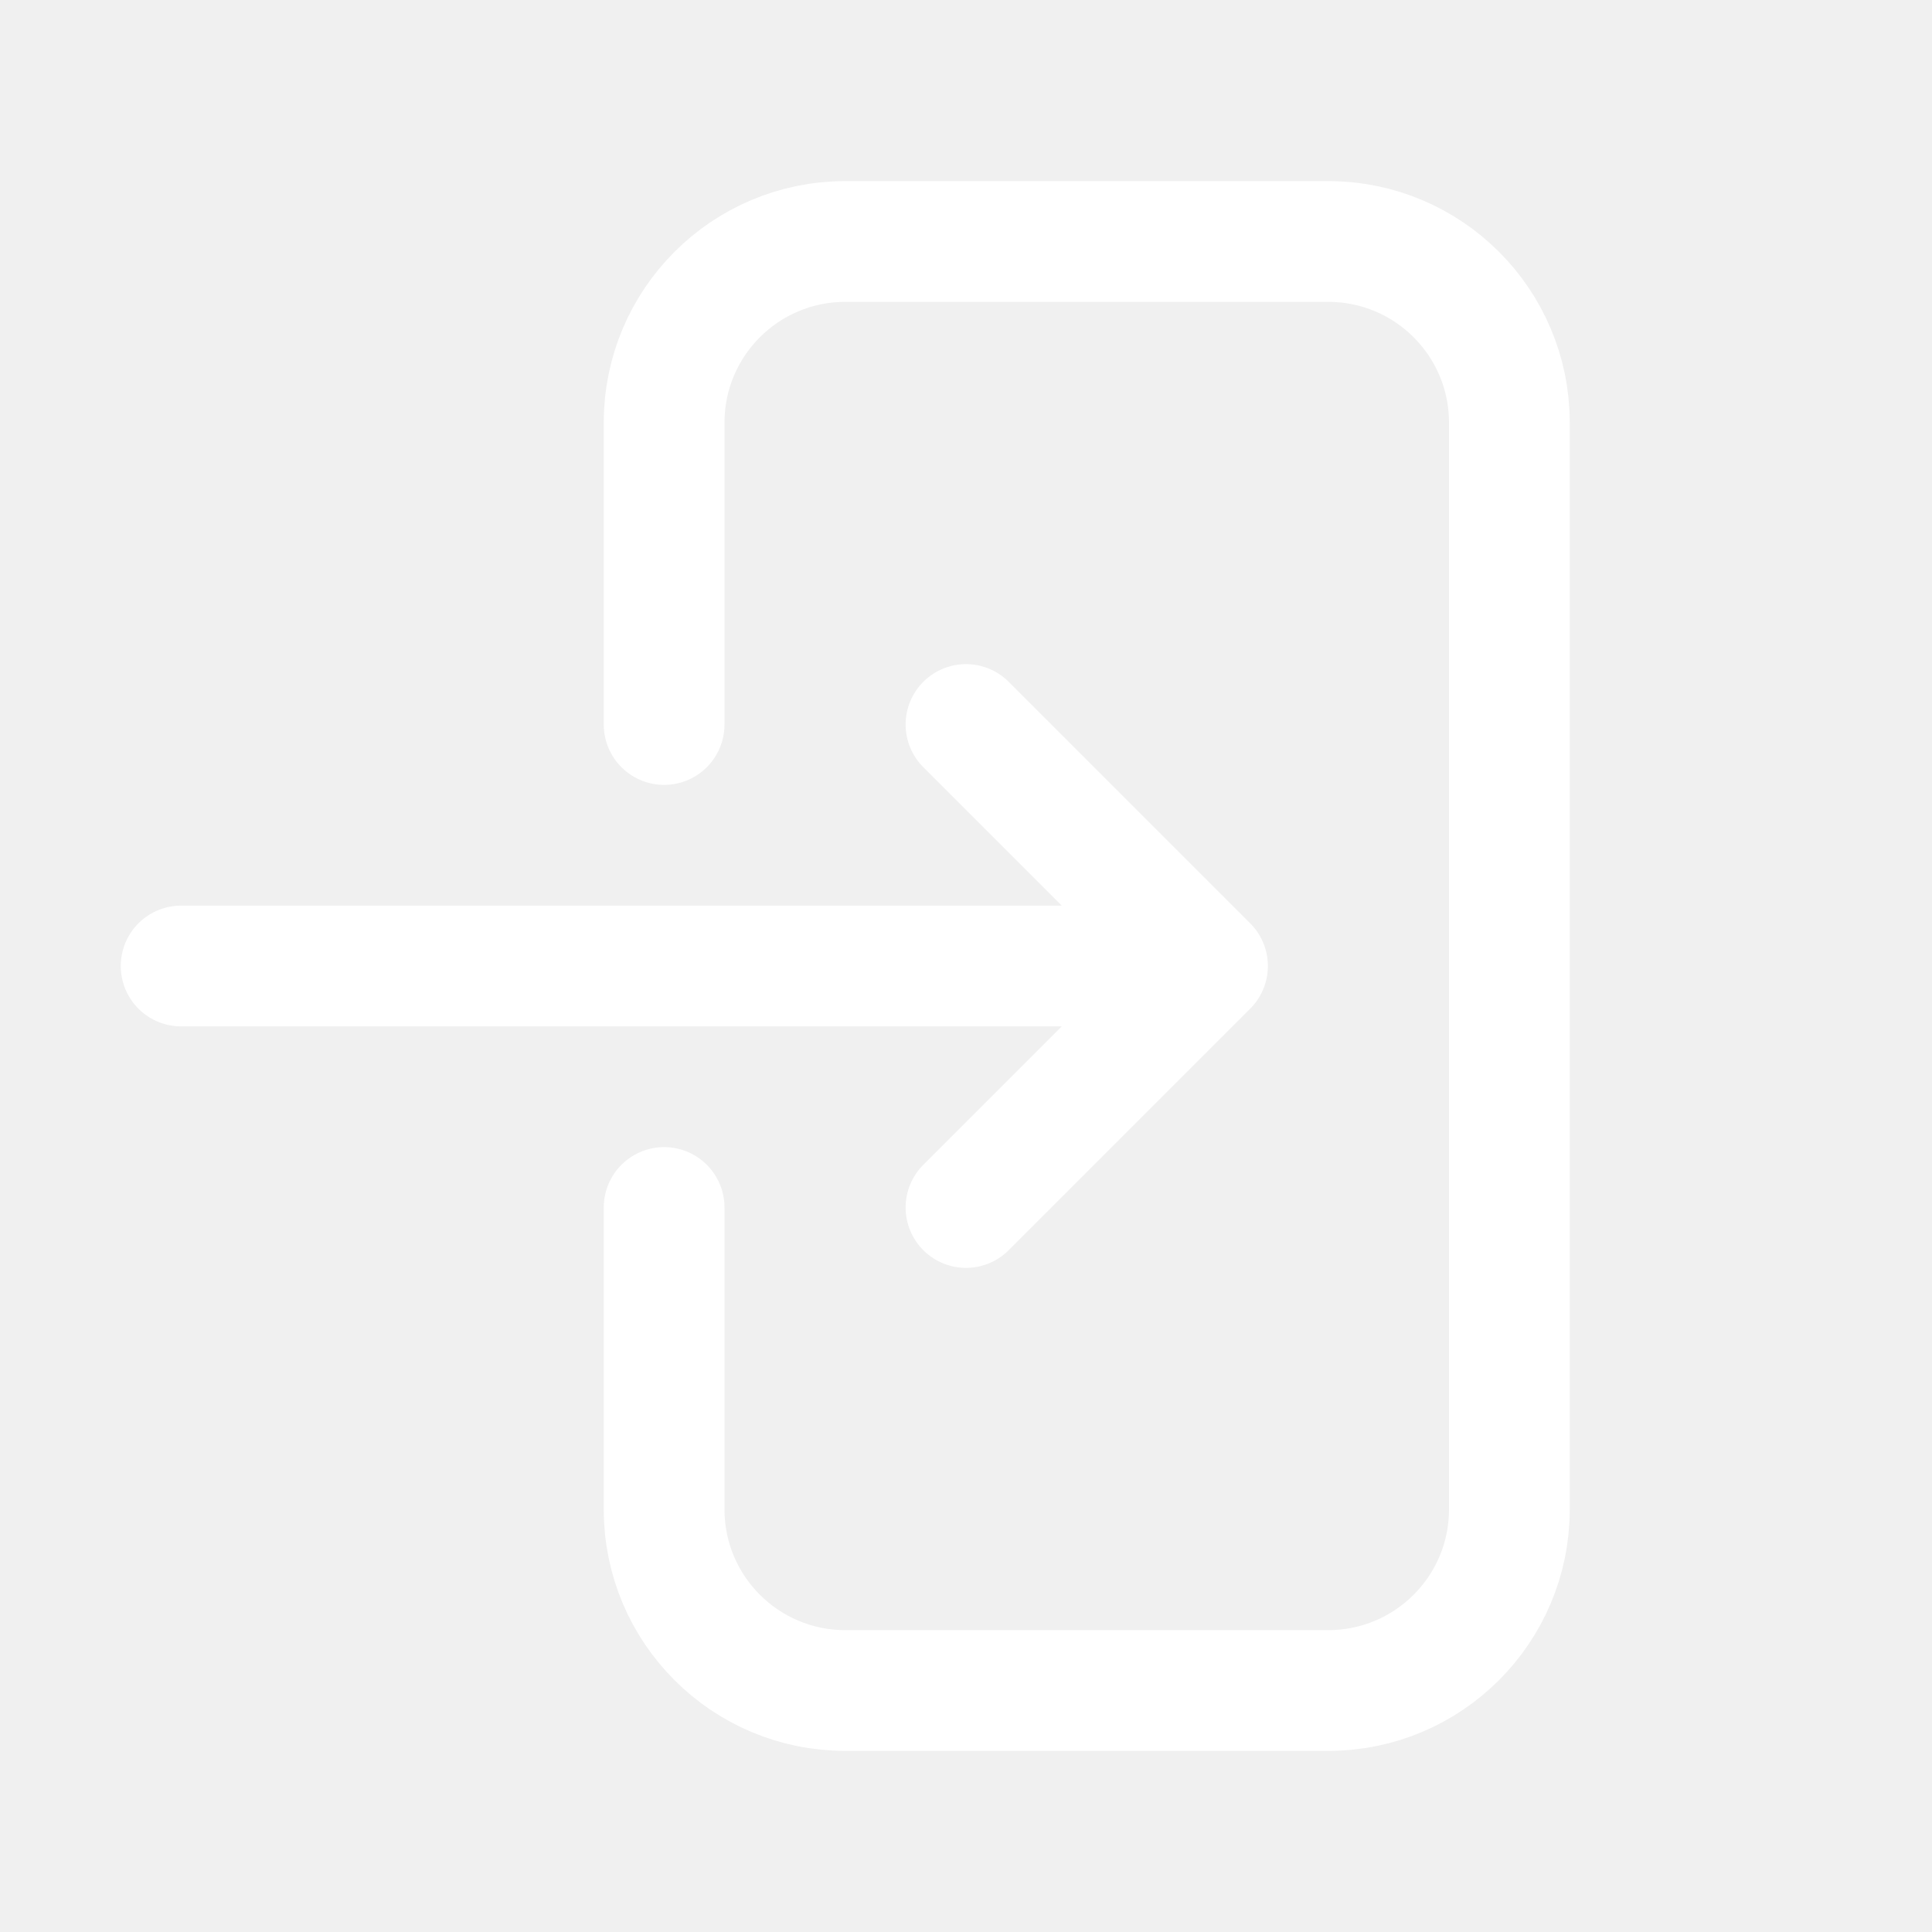
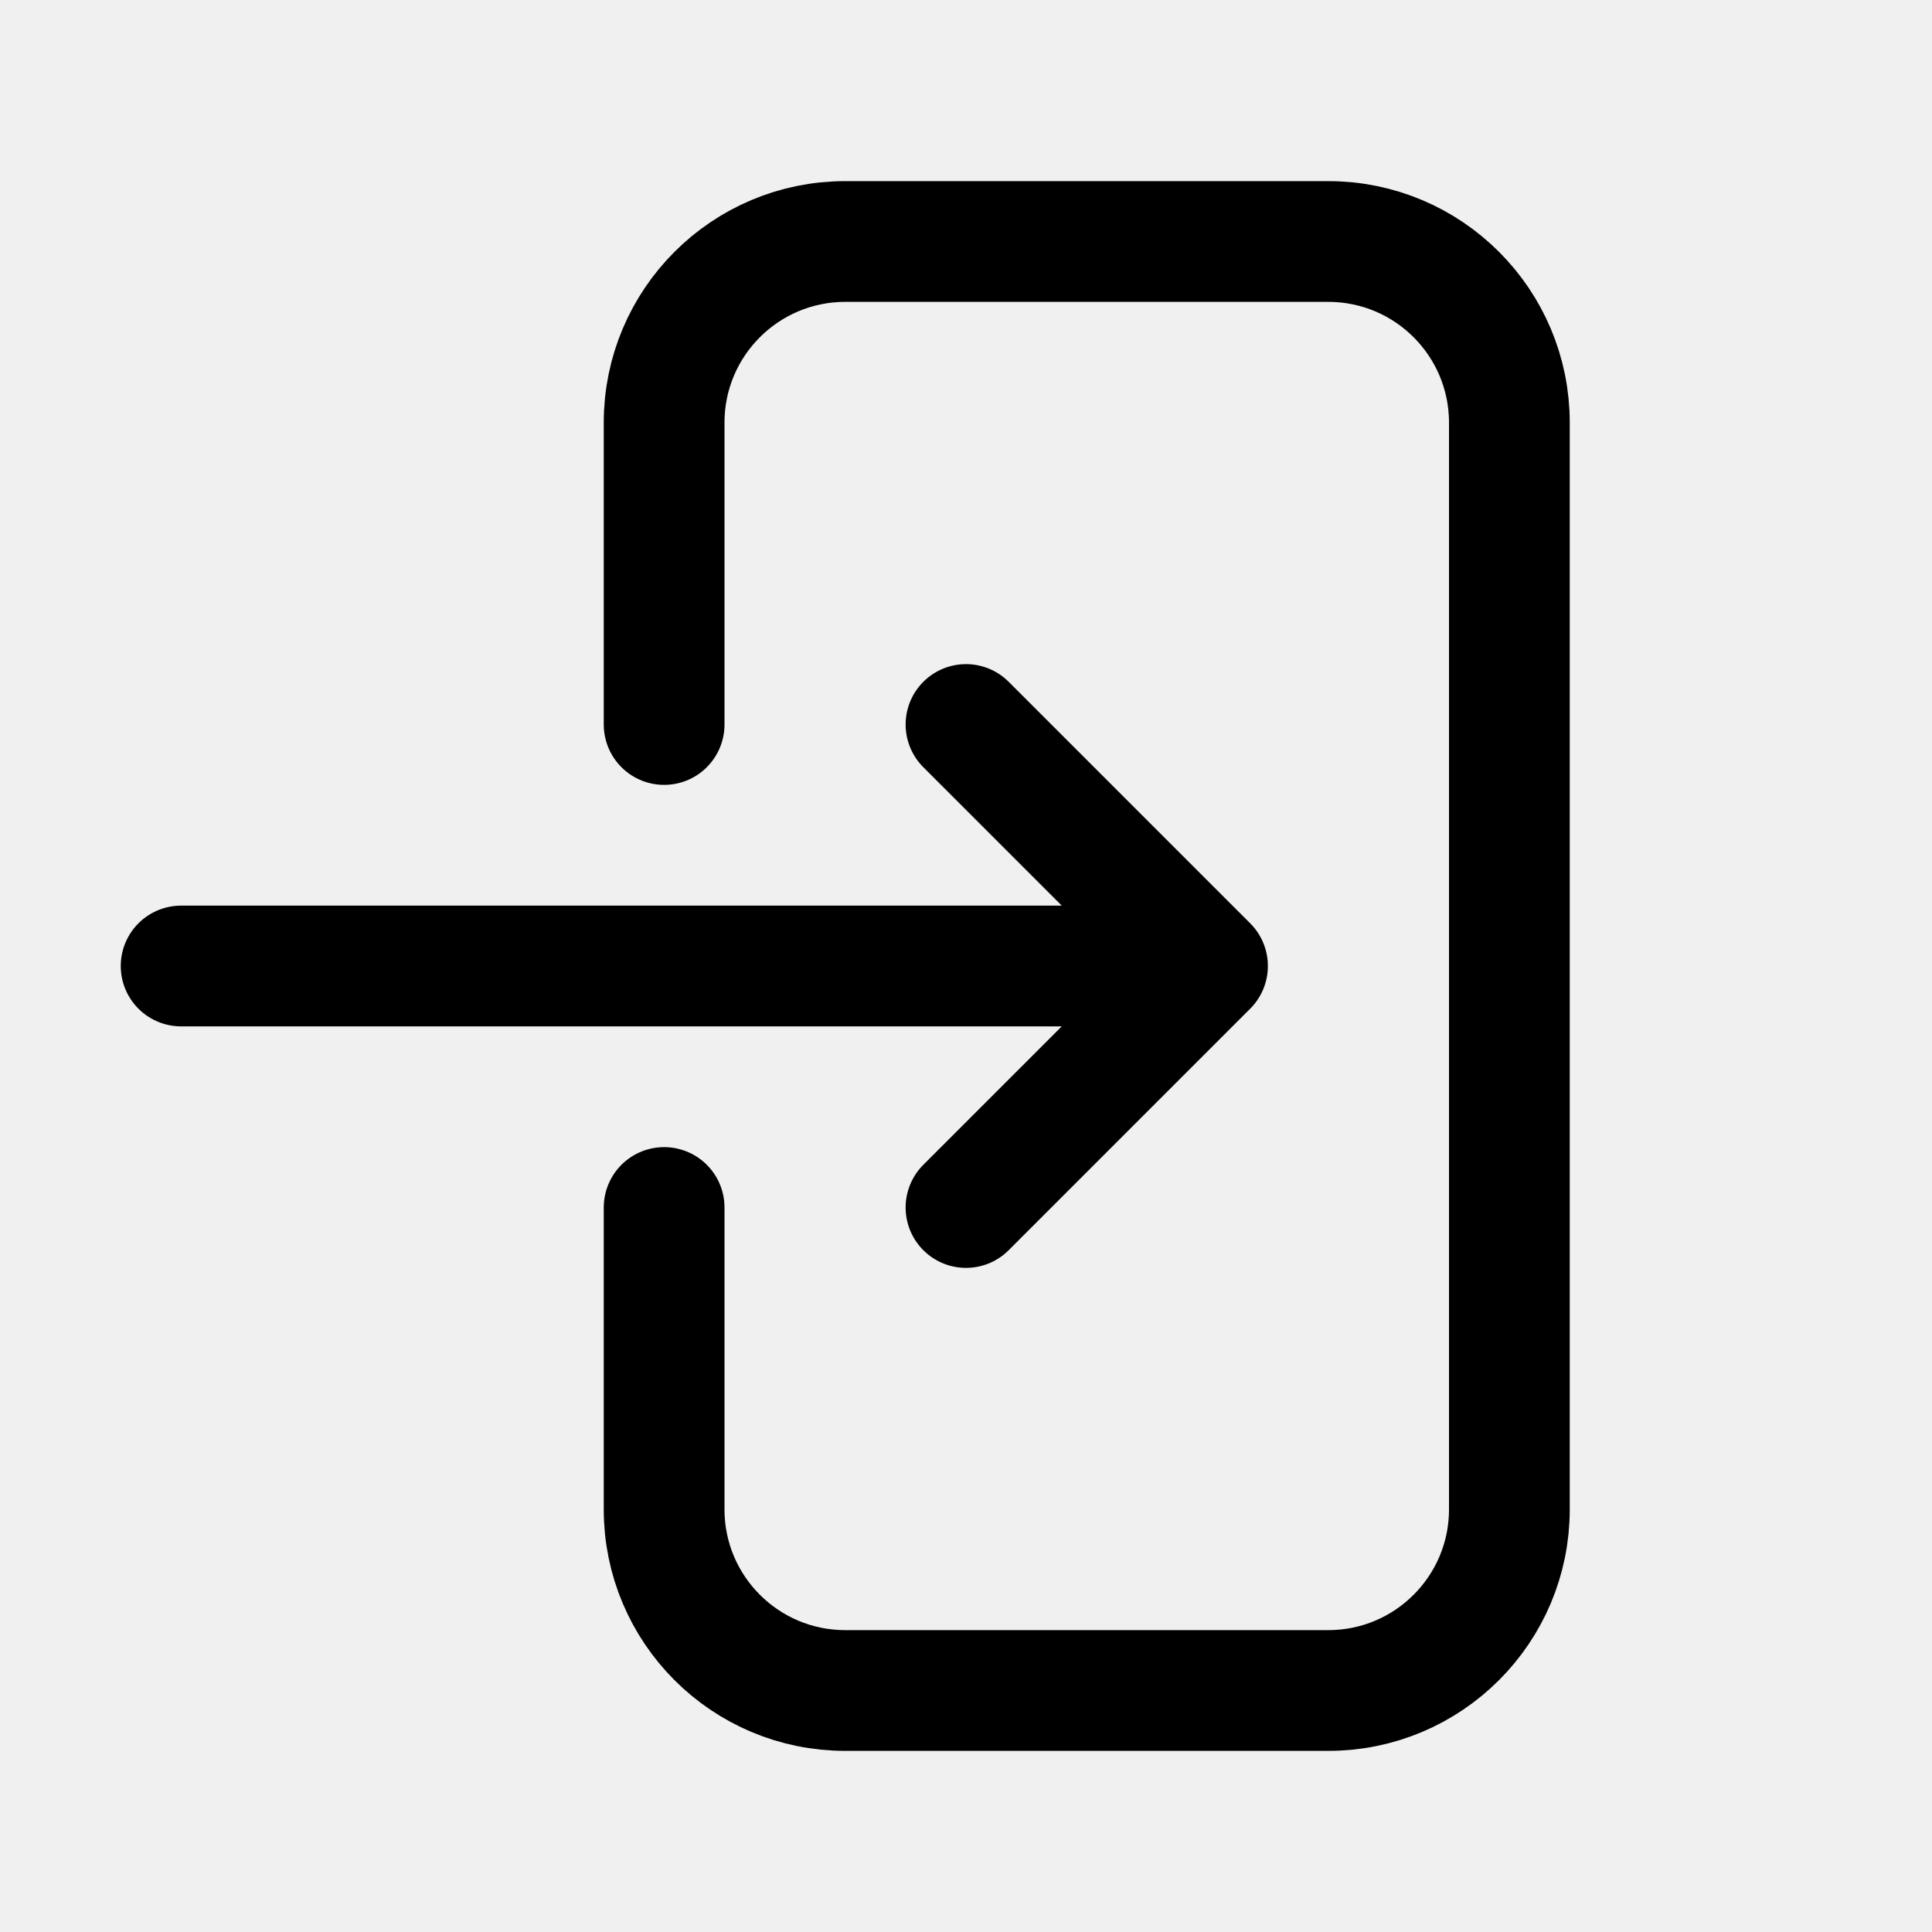
- <svg xmlns="http://www.w3.org/2000/svg" fill="none" viewBox="0 0 24 24" stroke-width="1.5" stroke="white" class="size-6">
+ <svg xmlns="http://www.w3.org/2000/svg" fill="none" viewBox="0 0 24 24" stroke-width="1.5" stroke="black" class="size-6">
  <path stroke-linecap="round" stroke-linejoin="round" d="M8.25 9V5.25A2.25 2.25 0 0 1 10.5 3h6a2.25 2.25 0 0 1 2.25 2.25v13.5A2.25 2.25 0 0 1 16.5 21h-6a2.25 2.25 0 0 1-2.25-2.25V15M12 9l3 3m0 0-3 3m3-3H2.25" />
</svg>
